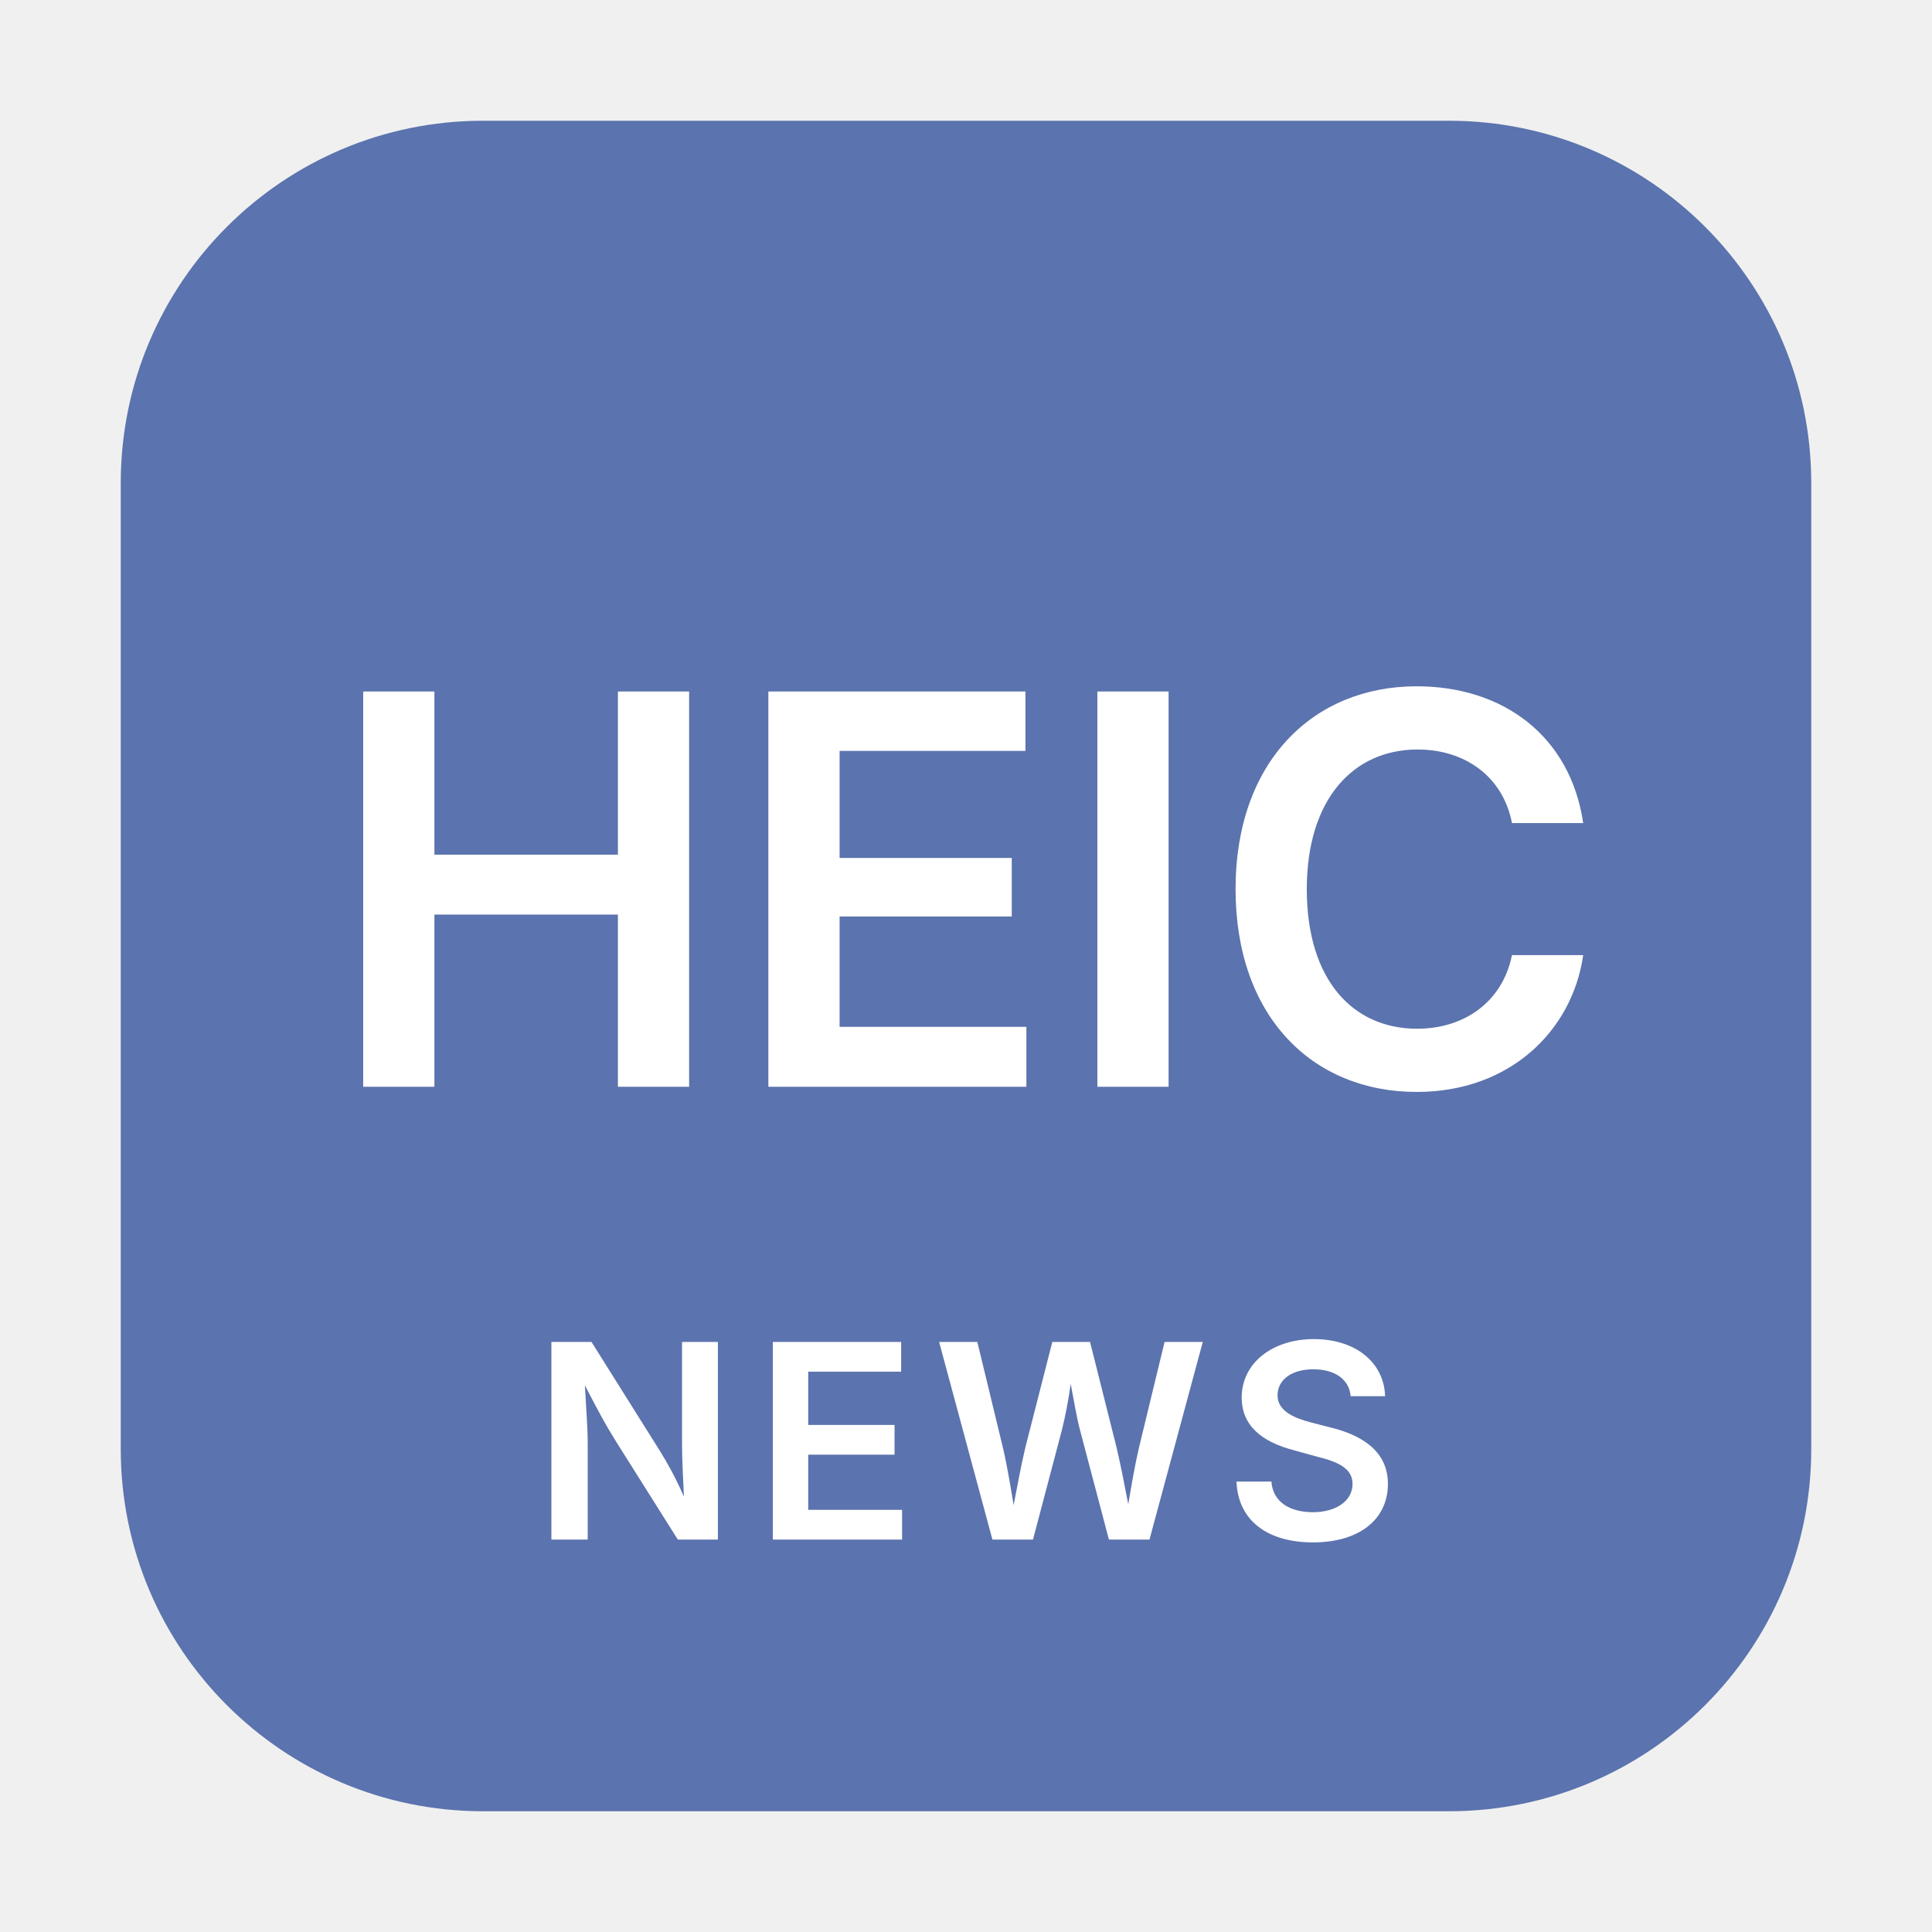
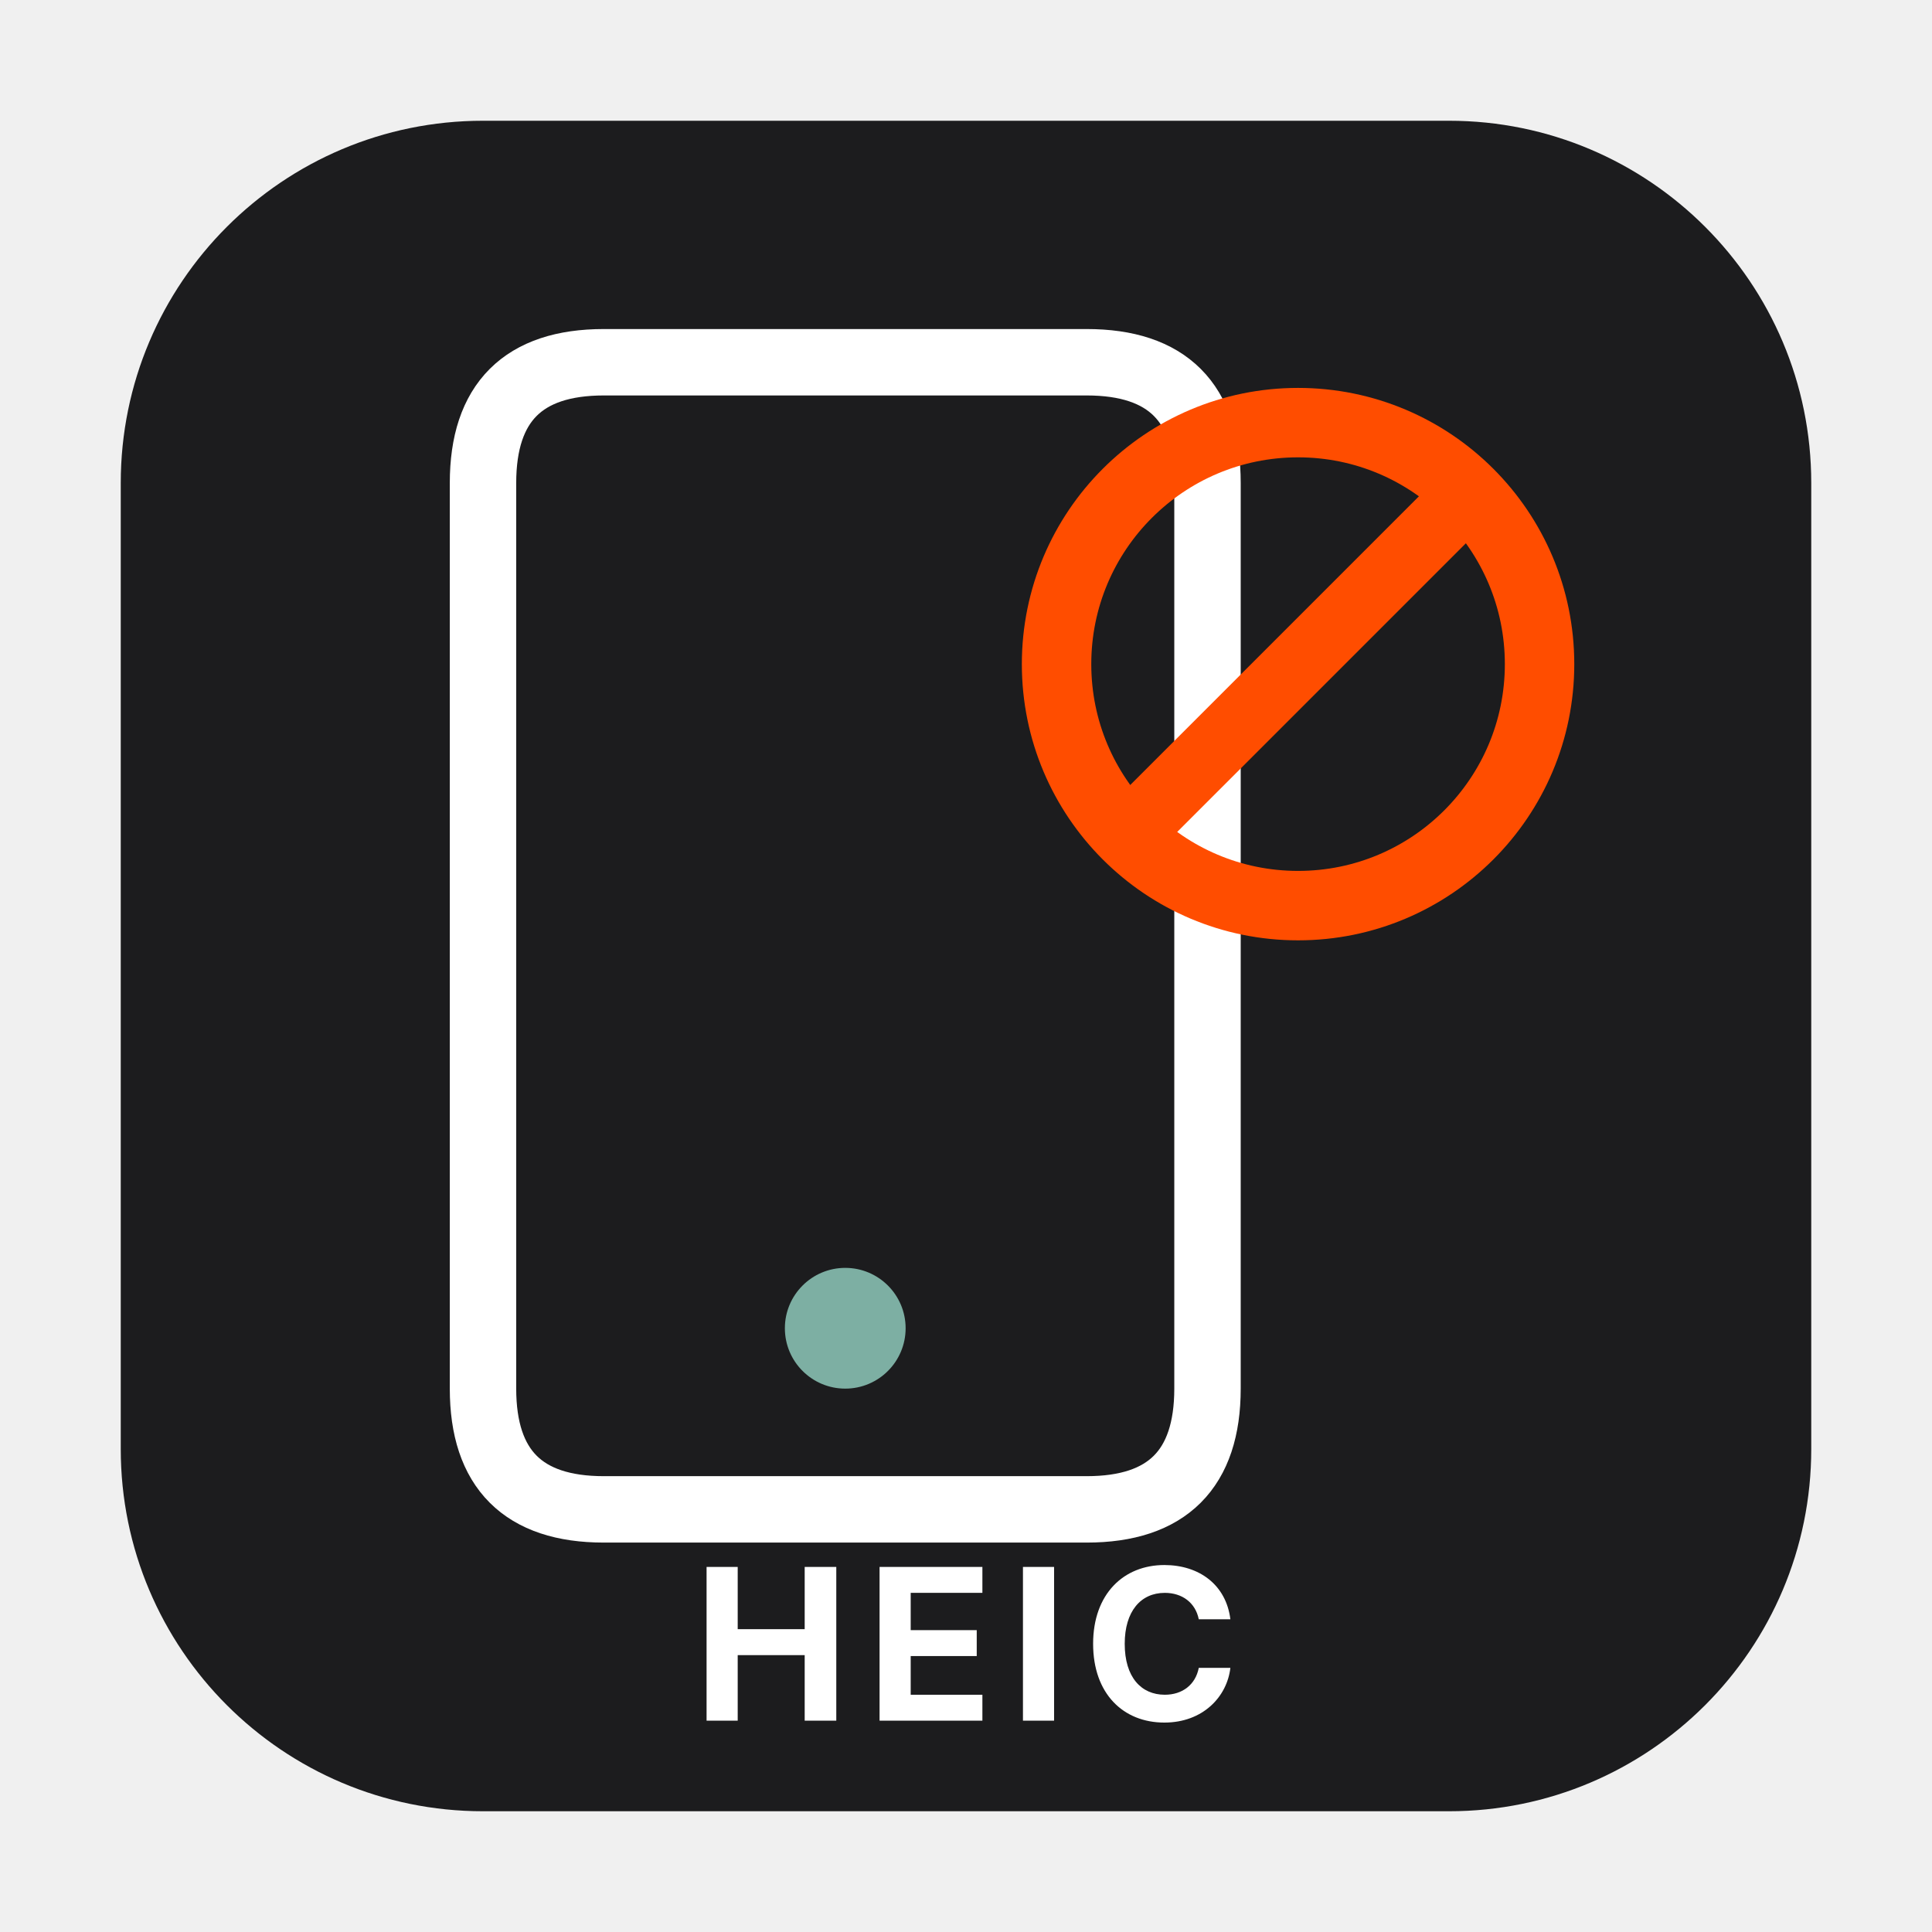
<svg xmlns="http://www.w3.org/2000/svg" viewBox="0 0 64 64" role="img" aria-labelledby="svg-minipictogram-d5d5cb-title svg-minipictogram-d5d5cb-desc">
-   <rect x="4" y="4" width="56" height="56" rx="12" ry="12" fill="#5B73AE" aria-hidden="true" />
-   <text x="32" y="36" text-anchor="middle" font-family="-apple-system, BlinkMacSystemFont, 'Segoe UI', sans-serif" font-size="18" font-weight="600" fill="#FFFFFF">HEIC</text>
-   <text x="32" y="51" text-anchor="middle" font-family="-apple-system, BlinkMacSystemFont, 'Segoe UI', sans-serif" font-size="9" font-weight="600" letter-spacing="0.5" fill="#FFFFFF">NEWS</text>
+   <rect x="4" y="4" width="56" height="56" rx="12" ry="12" fill="#1C1C1E" aria-hidden="true" />
+   <path d="M 20 12 L 36 12 Q 40 12 40 16 L 40 46 Q 40 50 36 50 L 20 50 Q 16 50 16 46 L 16 16 Q 16 12 20 12 Z" fill="none" stroke="#FFFFFF" stroke-width="2.2" stroke-linejoin="round" aria-hidden="true" />
+   <circle cx="28" cy="44" r="2" fill="#7DAFA3" aria-hidden="true" />
+   <circle cx="43" cy="22" r="8" fill="none" stroke="#FF4D00" stroke-width="2.3" aria-hidden="true" />
+   <line x1="38" y1="27" x2="48" y2="17" stroke="#FF4D00" stroke-width="2.2" stroke-linecap="round" aria-hidden="true" />
+   <text x="32" y="57" text-anchor="middle" font-family="-apple-system, BlinkMacSystemFont, 'Segoe UI', sans-serif" font-size="7" font-weight="700" letter-spacing="0.5" fill="#FFFFFF">HEIC</text>
</svg>
